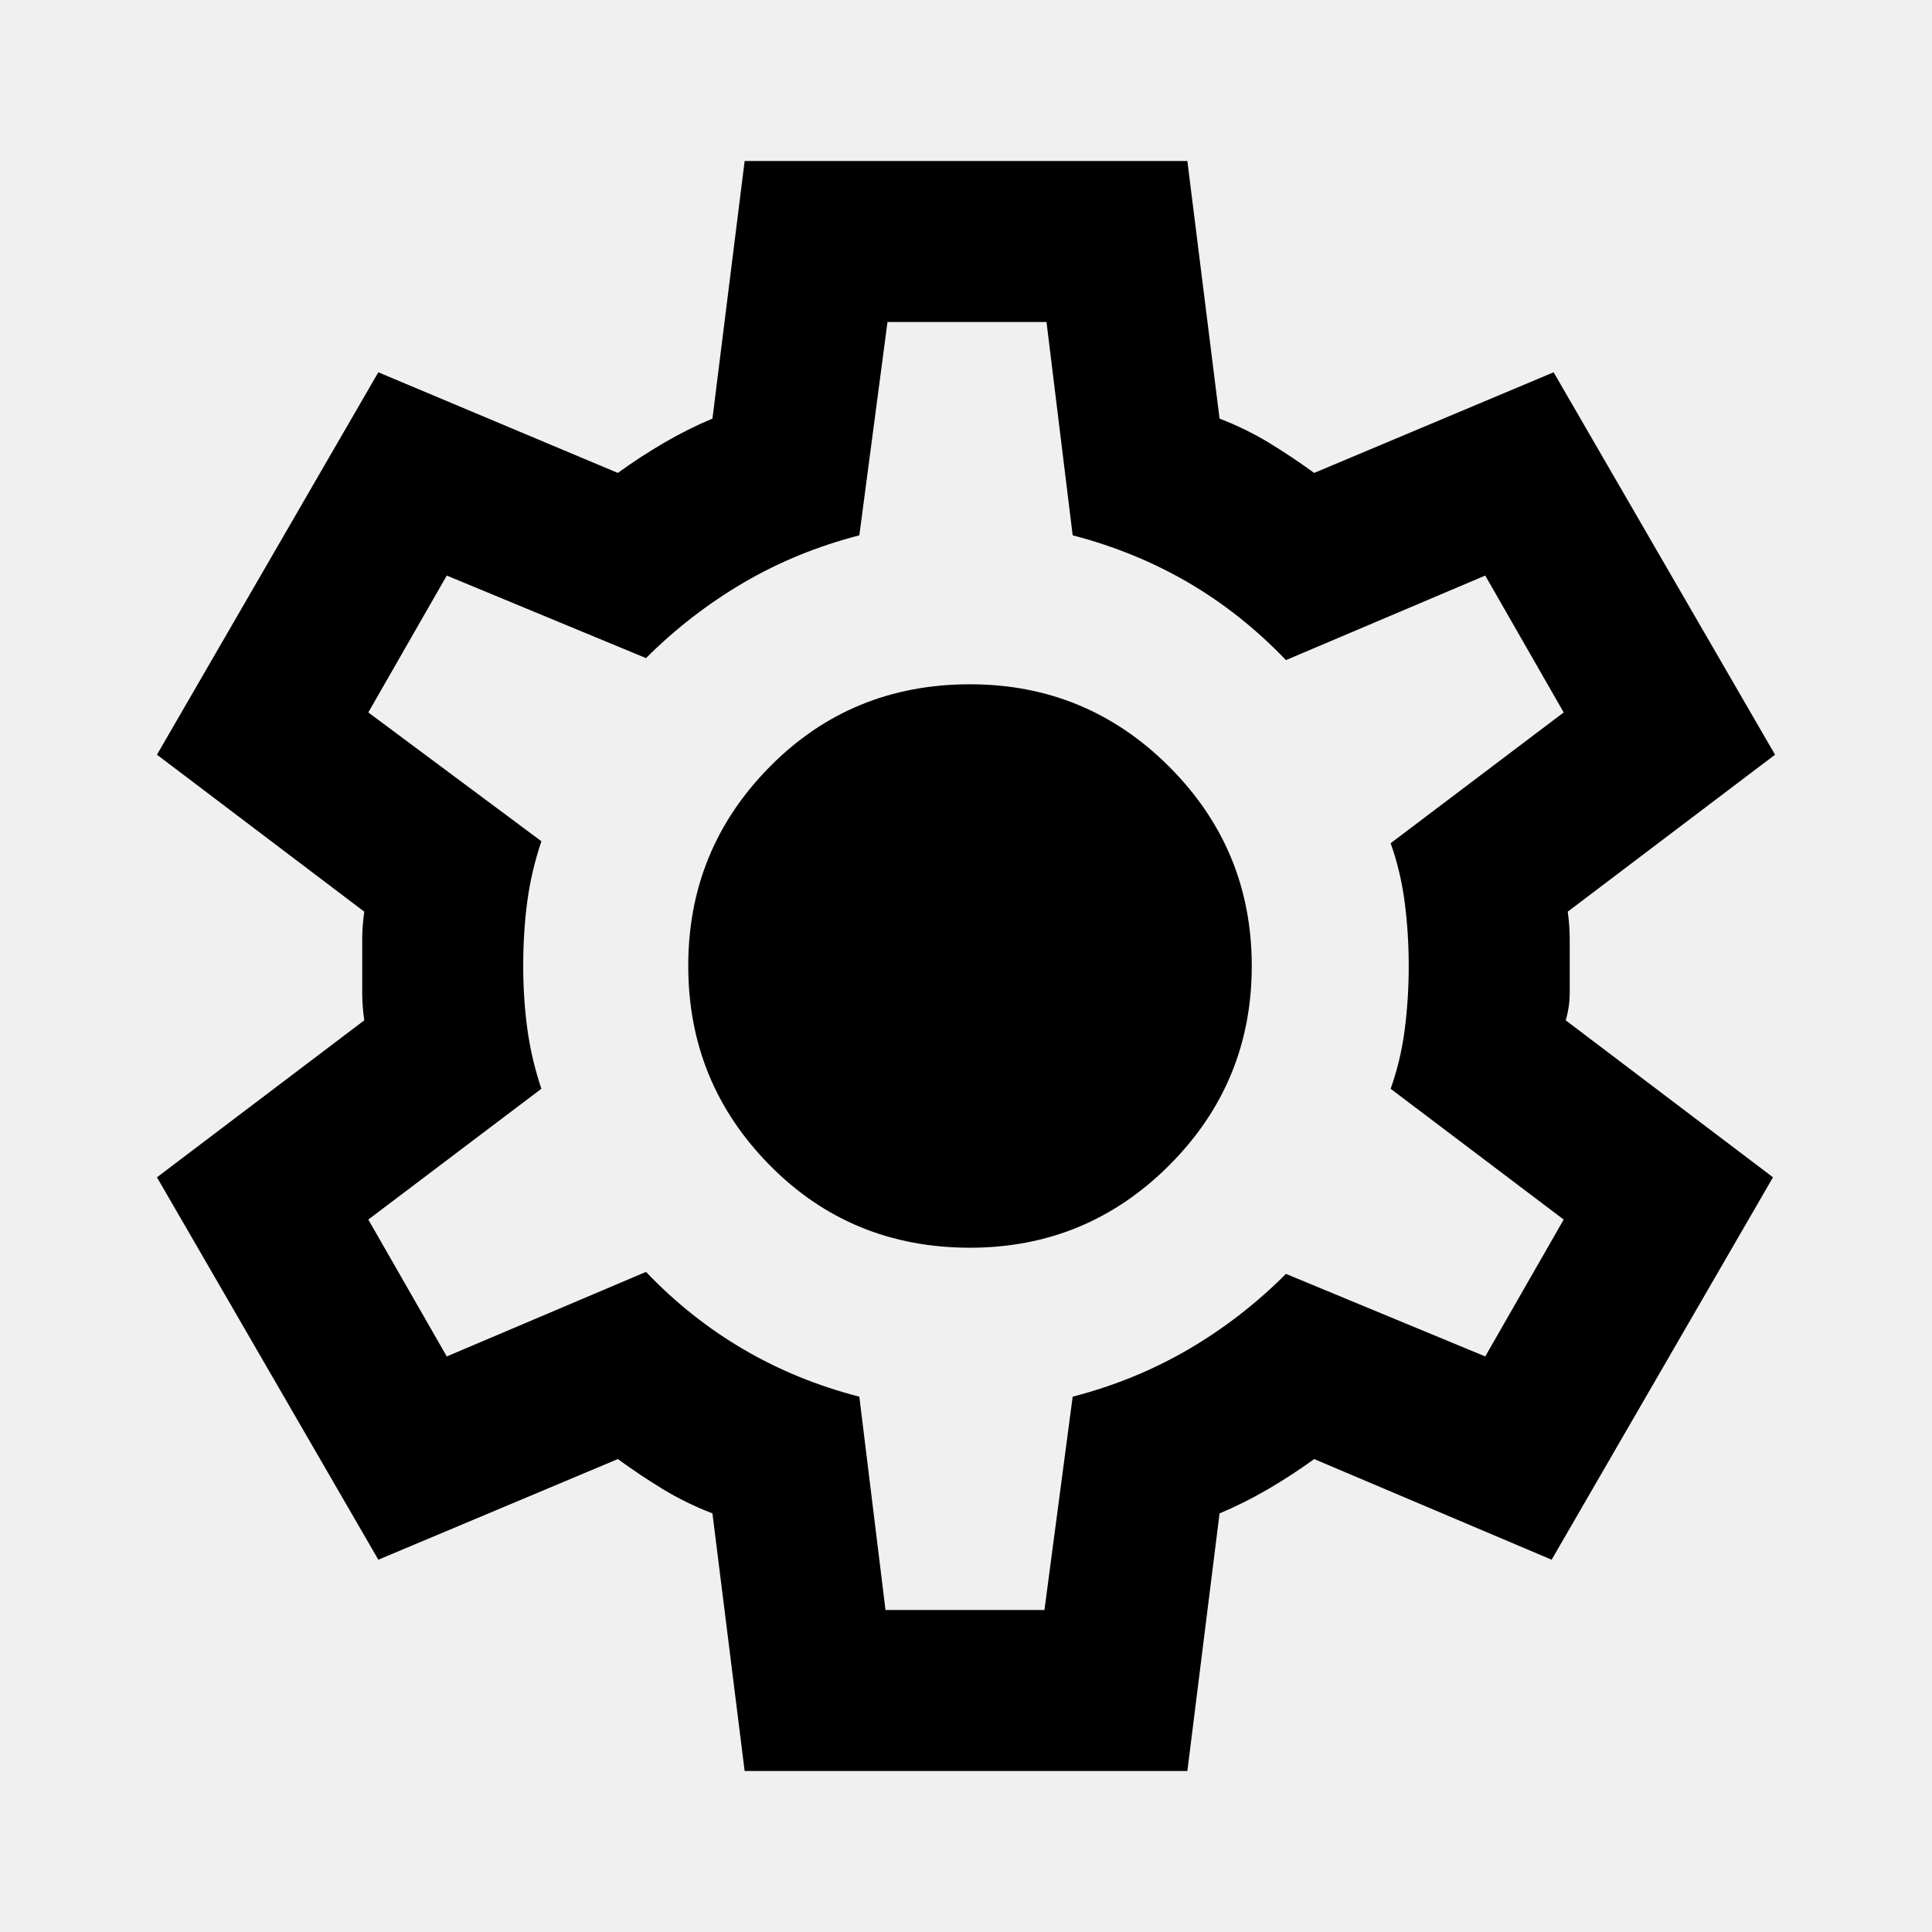
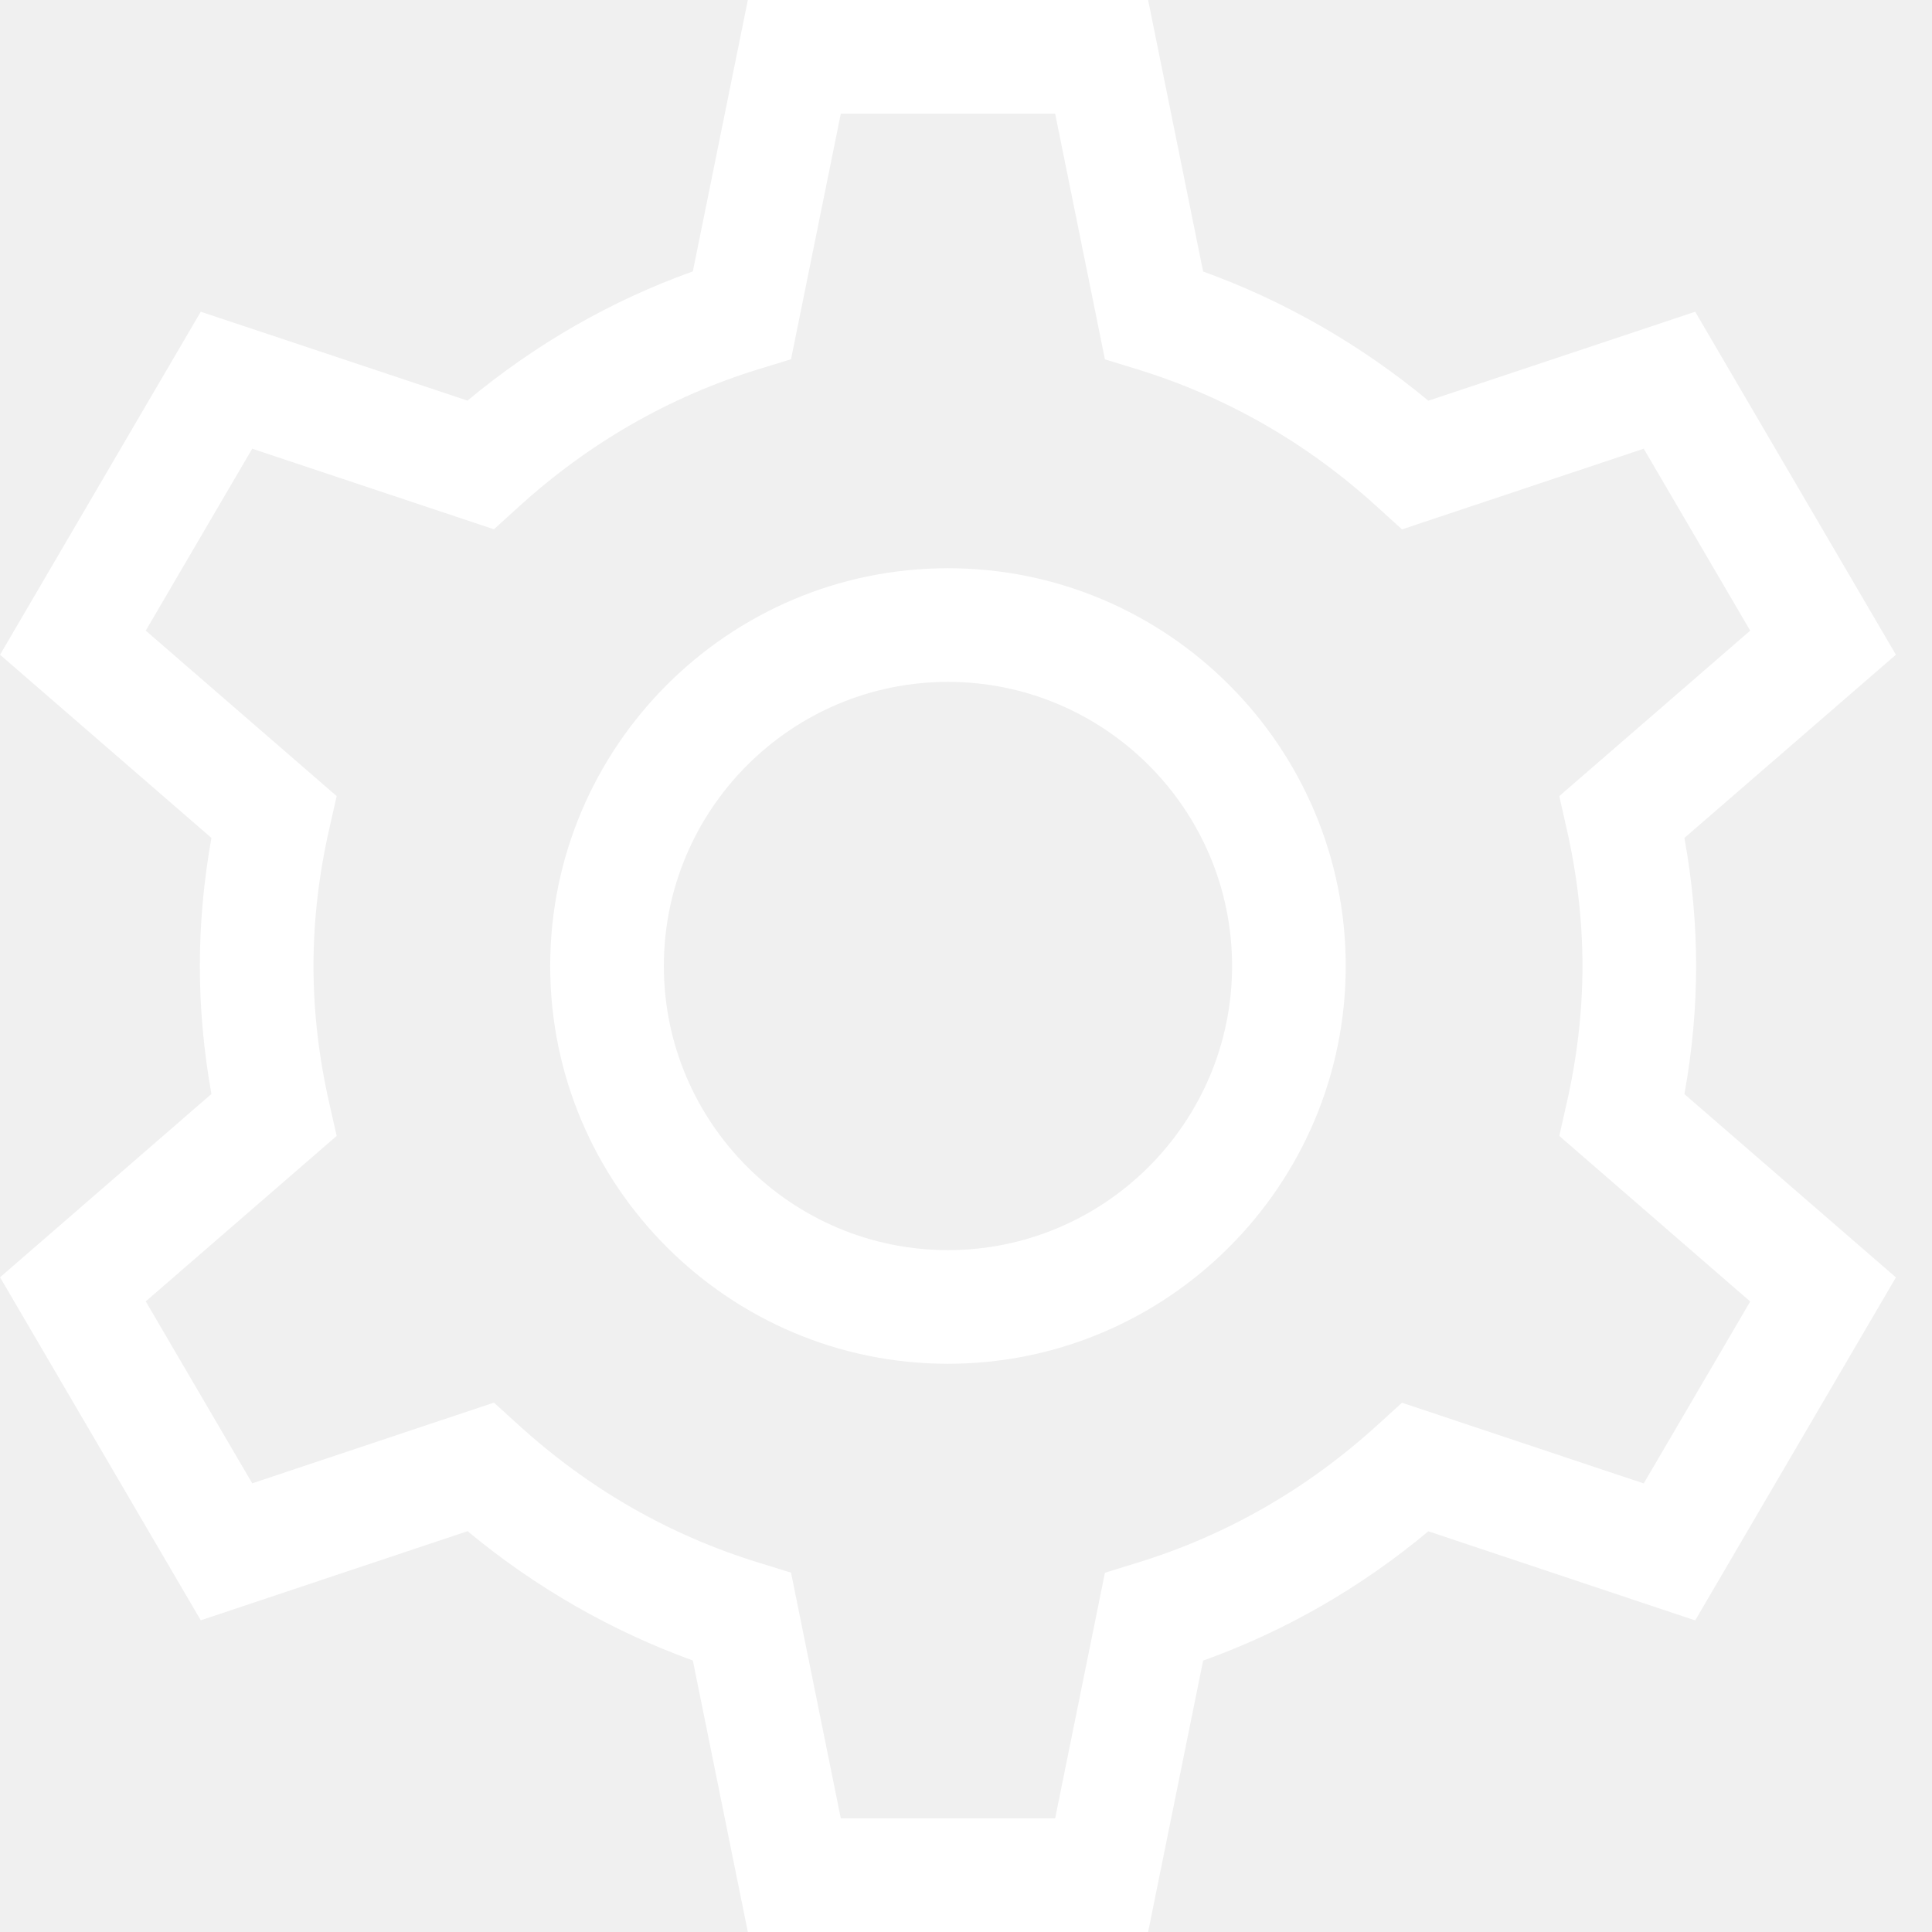
- <svg xmlns="http://www.w3.org/2000/svg" width="33" height="33" viewBox="0 0 33 33" fill="none">
-   <path d="M12.719 30.25L12.169 25.85C11.871 25.735 11.59 25.598 11.326 25.438C11.062 25.277 10.804 25.105 10.553 24.922L6.462 26.641L2.681 20.109L6.222 17.428C6.199 17.268 6.187 17.113 6.187 16.963V16.037C6.187 15.887 6.199 15.732 6.222 15.572L2.681 12.891L6.462 6.359L10.553 8.078C10.805 7.895 11.069 7.723 11.344 7.562C11.619 7.402 11.894 7.265 12.169 7.15L12.719 2.75H20.281L20.831 7.15C21.129 7.265 21.41 7.402 21.674 7.562C21.938 7.723 22.196 7.895 22.447 8.078L26.537 6.359L30.319 12.891L26.778 15.572C26.801 15.732 26.812 15.887 26.812 16.037V16.963C26.812 17.113 26.79 17.268 26.744 17.428L30.284 20.109L26.503 26.641L22.447 24.922C22.195 25.105 21.931 25.277 21.656 25.438C21.381 25.598 21.106 25.735 20.831 25.85L20.281 30.25H12.719ZM15.125 27.5H17.84L18.322 23.856C19.032 23.673 19.691 23.403 20.299 23.048C20.907 22.692 21.462 22.263 21.965 21.759L25.369 23.169L26.709 20.831L23.753 18.597C23.868 18.276 23.948 17.938 23.994 17.584C24.04 17.229 24.062 16.868 24.062 16.5C24.062 16.133 24.04 15.773 23.994 15.418C23.948 15.063 23.868 14.725 23.753 14.403L26.709 12.169L25.369 9.831L21.965 11.275C21.461 10.748 20.906 10.307 20.299 9.952C19.692 9.598 19.033 9.328 18.322 9.144L17.875 5.5H15.159L14.678 9.144C13.968 9.327 13.309 9.597 12.702 9.952C12.095 10.308 11.539 10.737 11.034 11.241L7.631 9.831L6.291 12.169L9.247 14.369C9.132 14.713 9.052 15.056 9.006 15.4C8.96 15.744 8.937 16.11 8.937 16.5C8.937 16.867 8.96 17.222 9.006 17.566C9.052 17.909 9.132 18.253 9.247 18.597L6.291 20.831L7.631 23.169L11.034 21.725C11.538 22.252 12.094 22.694 12.702 23.049C13.31 23.405 13.969 23.674 14.678 23.856L15.125 27.5ZM16.569 21.312C17.898 21.312 19.032 20.843 19.972 19.903C20.911 18.963 21.381 17.829 21.381 16.5C21.381 15.171 20.911 14.037 19.972 13.097C19.032 12.157 17.898 11.688 16.569 11.688C15.217 11.688 14.076 12.157 13.148 13.097C12.219 14.037 11.755 15.171 11.756 16.5C11.756 17.829 12.22 18.963 13.148 19.903C14.075 20.843 15.216 21.312 16.569 21.312Z" fill="black" />
+ <svg xmlns="http://www.w3.org/2000/svg" fill="white" width="18px" height="18px" viewBox="0 0 1920 1920">
+   <path d="m1739.34 1293.414-105.827 180.818-240.225-80.188-24.509 22.25c-69.91 63.586-150.211 109.666-238.644 136.771l-32.076 9.94-49.468 244.065H835.584l-49.468-244.179-32.076-9.939c-88.432-27.105-168.734-73.185-238.644-136.771l-24.508-22.25-240.226 80.189-105.826-180.82 189.74-164.442-7.453-32.978c-10.39-45.742-15.586-91.483-15.586-135.869 0-44.386 5.195-90.127 15.586-135.868l7.454-32.979-189.741-164.442 105.826-180.819 240.226 80.075 24.508-22.25c69.91-63.585 150.212-109.665 238.644-136.884l32.076-9.826 49.468-244.066h213.007l49.468 244.18 32.076 9.825c88.433 27.219 168.734 73.186 238.644 136.885l24.509 22.25 240.225-80.189 105.826 180.819-189.74 164.442 7.453 32.98c10.39 45.74 15.586 91.481 15.586 135.867 0 44.386-5.195 90.127-15.586 135.869l-7.454 32.978 189.741 164.556Zm-53.76-333.403c0-41.788-3.84-84.48-11.634-127.284l210.184-182.062-199.454-340.856-265.186 88.433c-66.974-55.567-143.322-99.388-223.85-128.414L1140.977.01H743.198l-54.663 269.704c-81.431 29.139-156.424 72.282-223.963 128.414L199.5 309.809.045 650.665l210.07 182.062c-7.68 42.804-11.52 85.496-11.52 127.284 0 41.789 3.84 84.48 11.52 127.172L.046 1269.357 199.5 1610.214l265.186-88.546c66.974 55.68 143.323 99.388 223.85 128.527l54.663 269.816h397.779l54.663-269.703c81.318-29.252 156.424-72.283 223.85-128.527l265.186 88.546 199.454-340.857-210.184-182.174c7.793-42.805 11.633-85.496 11.633-127.285ZM942.075 564.706C724.1 564.706 546.782 742.024 546.782 960c0 217.976 177.318 395.294 395.294 395.294 217.977 0 395.294-177.318 395.294-395.294 0-217.976-177.317-395.294-395.294-395.294m0 677.647c-155.633 0-282.353-126.72-282.353-282.353s126.72-282.353 282.353-282.353S1224.43 804.367 1224.43 960s-126.72 282.353-282.353 282.353" fill-rule="evenodd" />
</svg>
